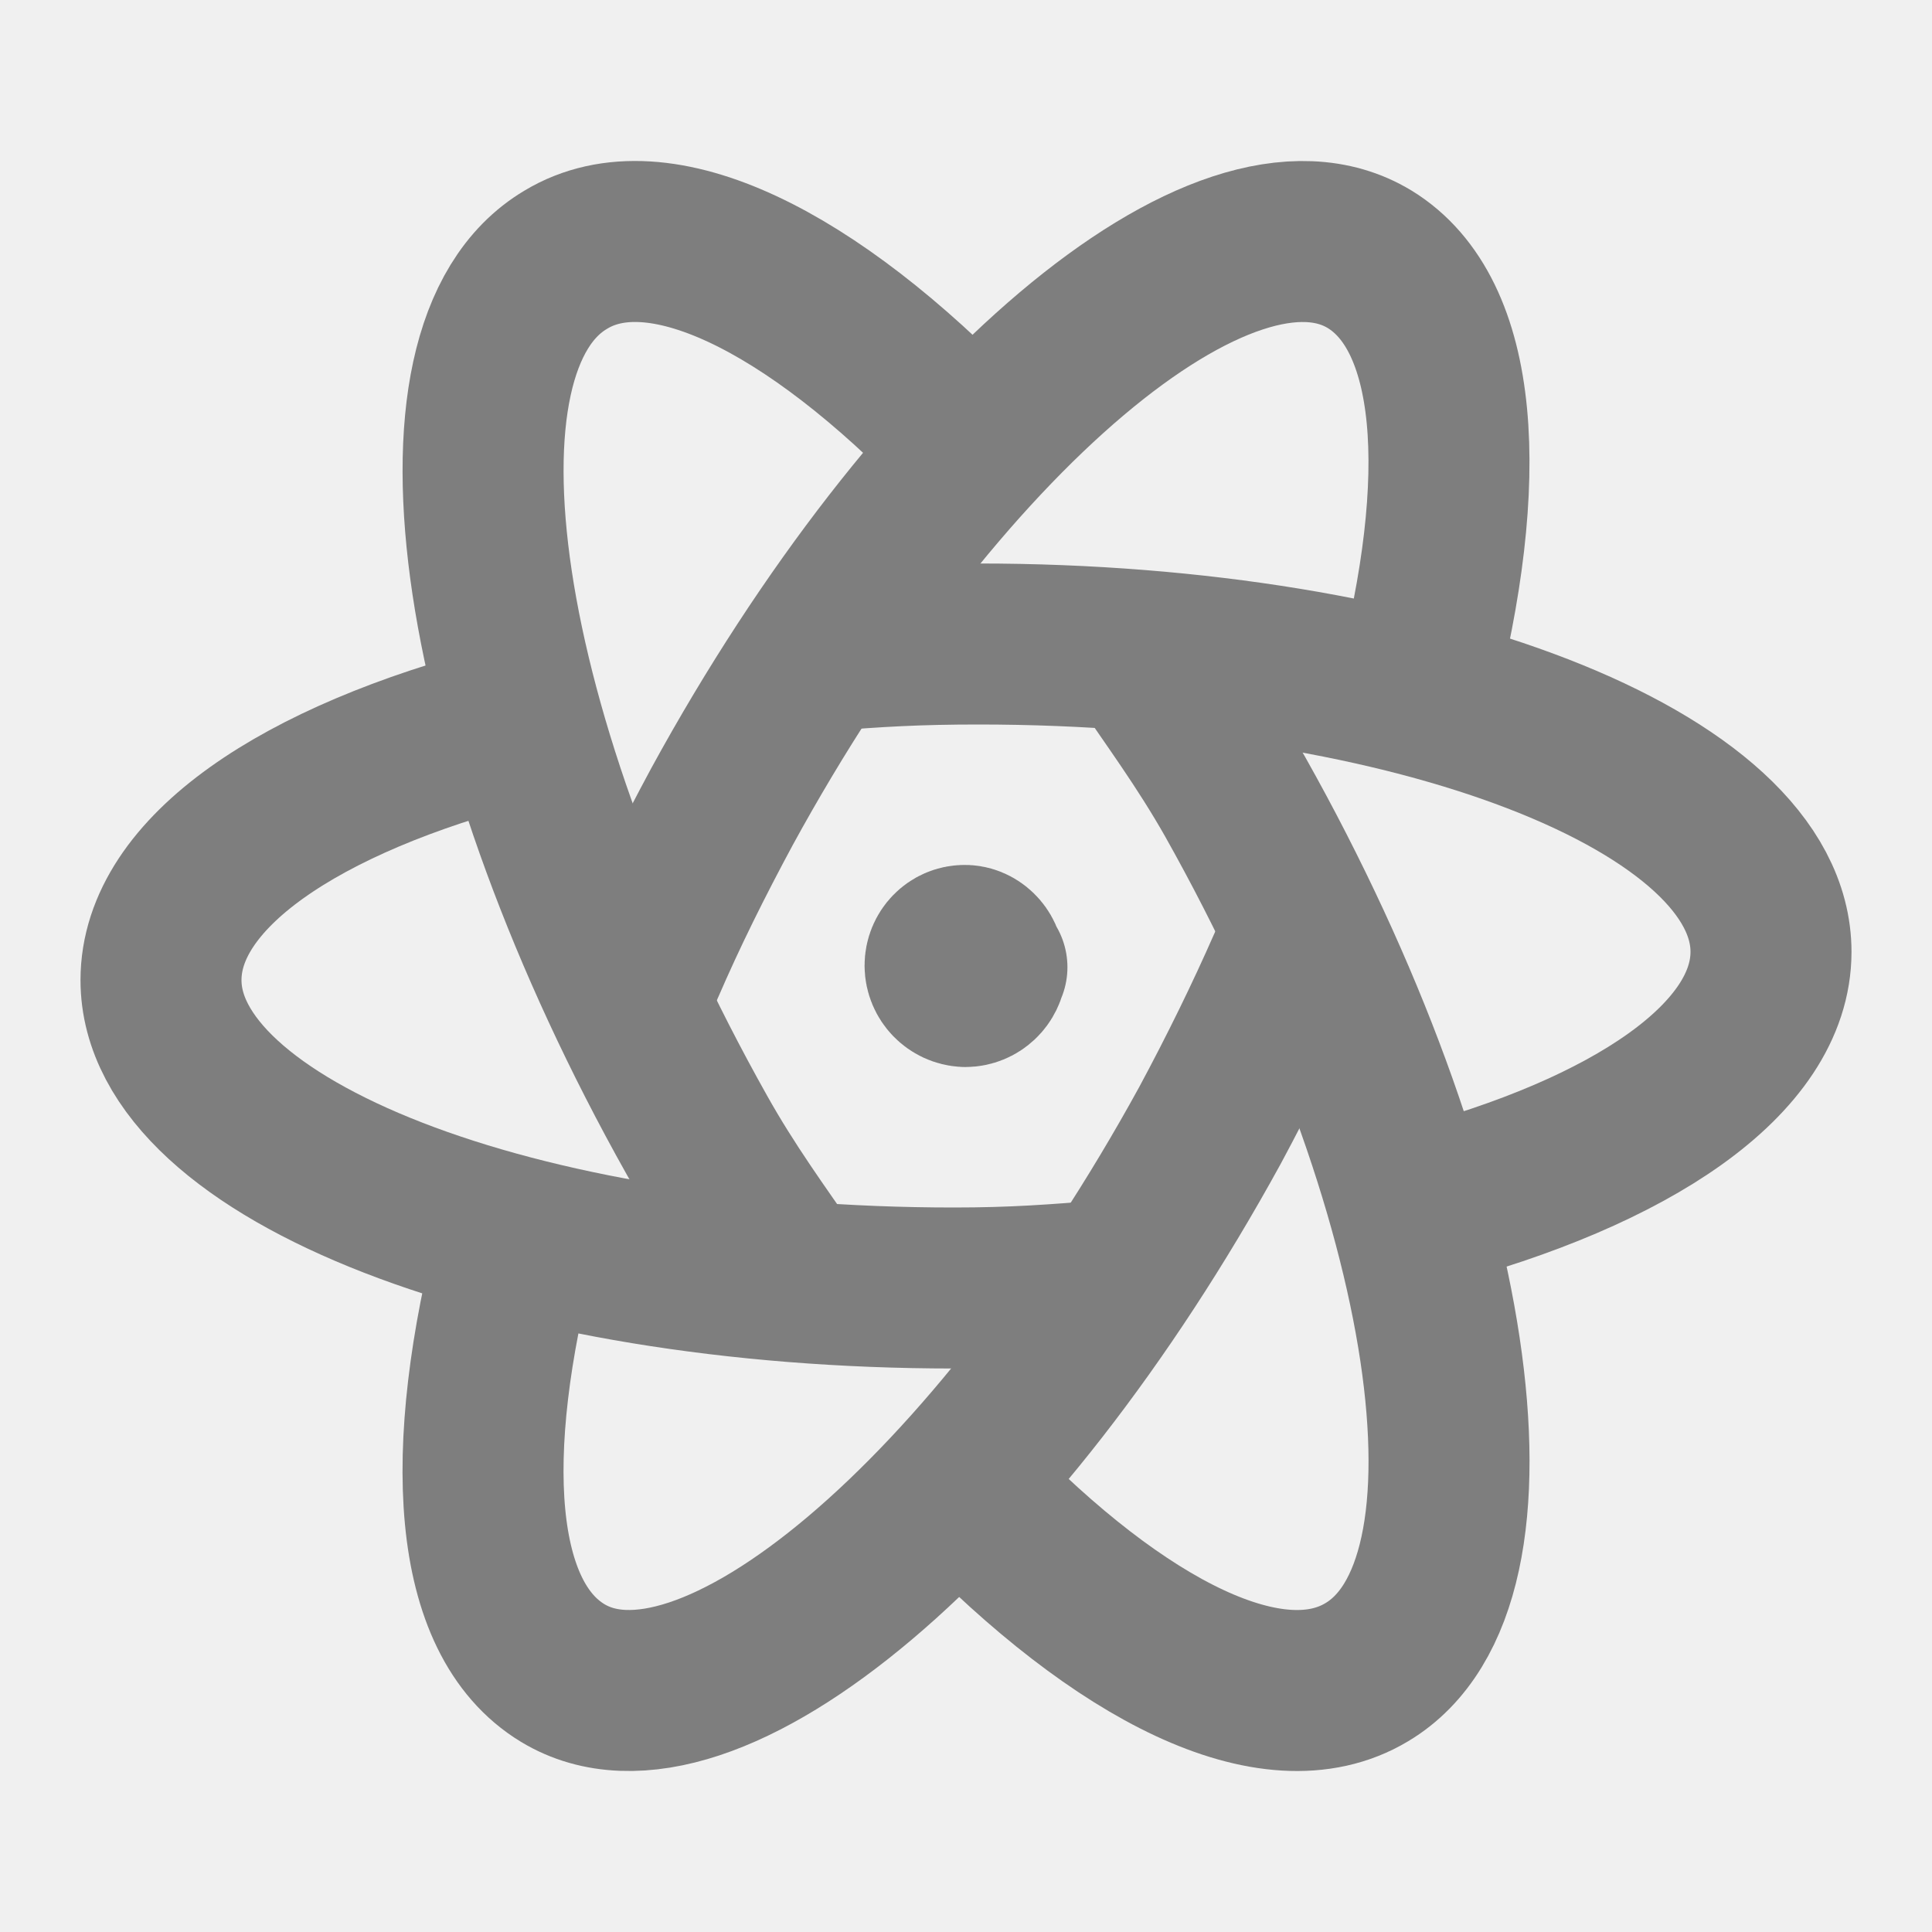
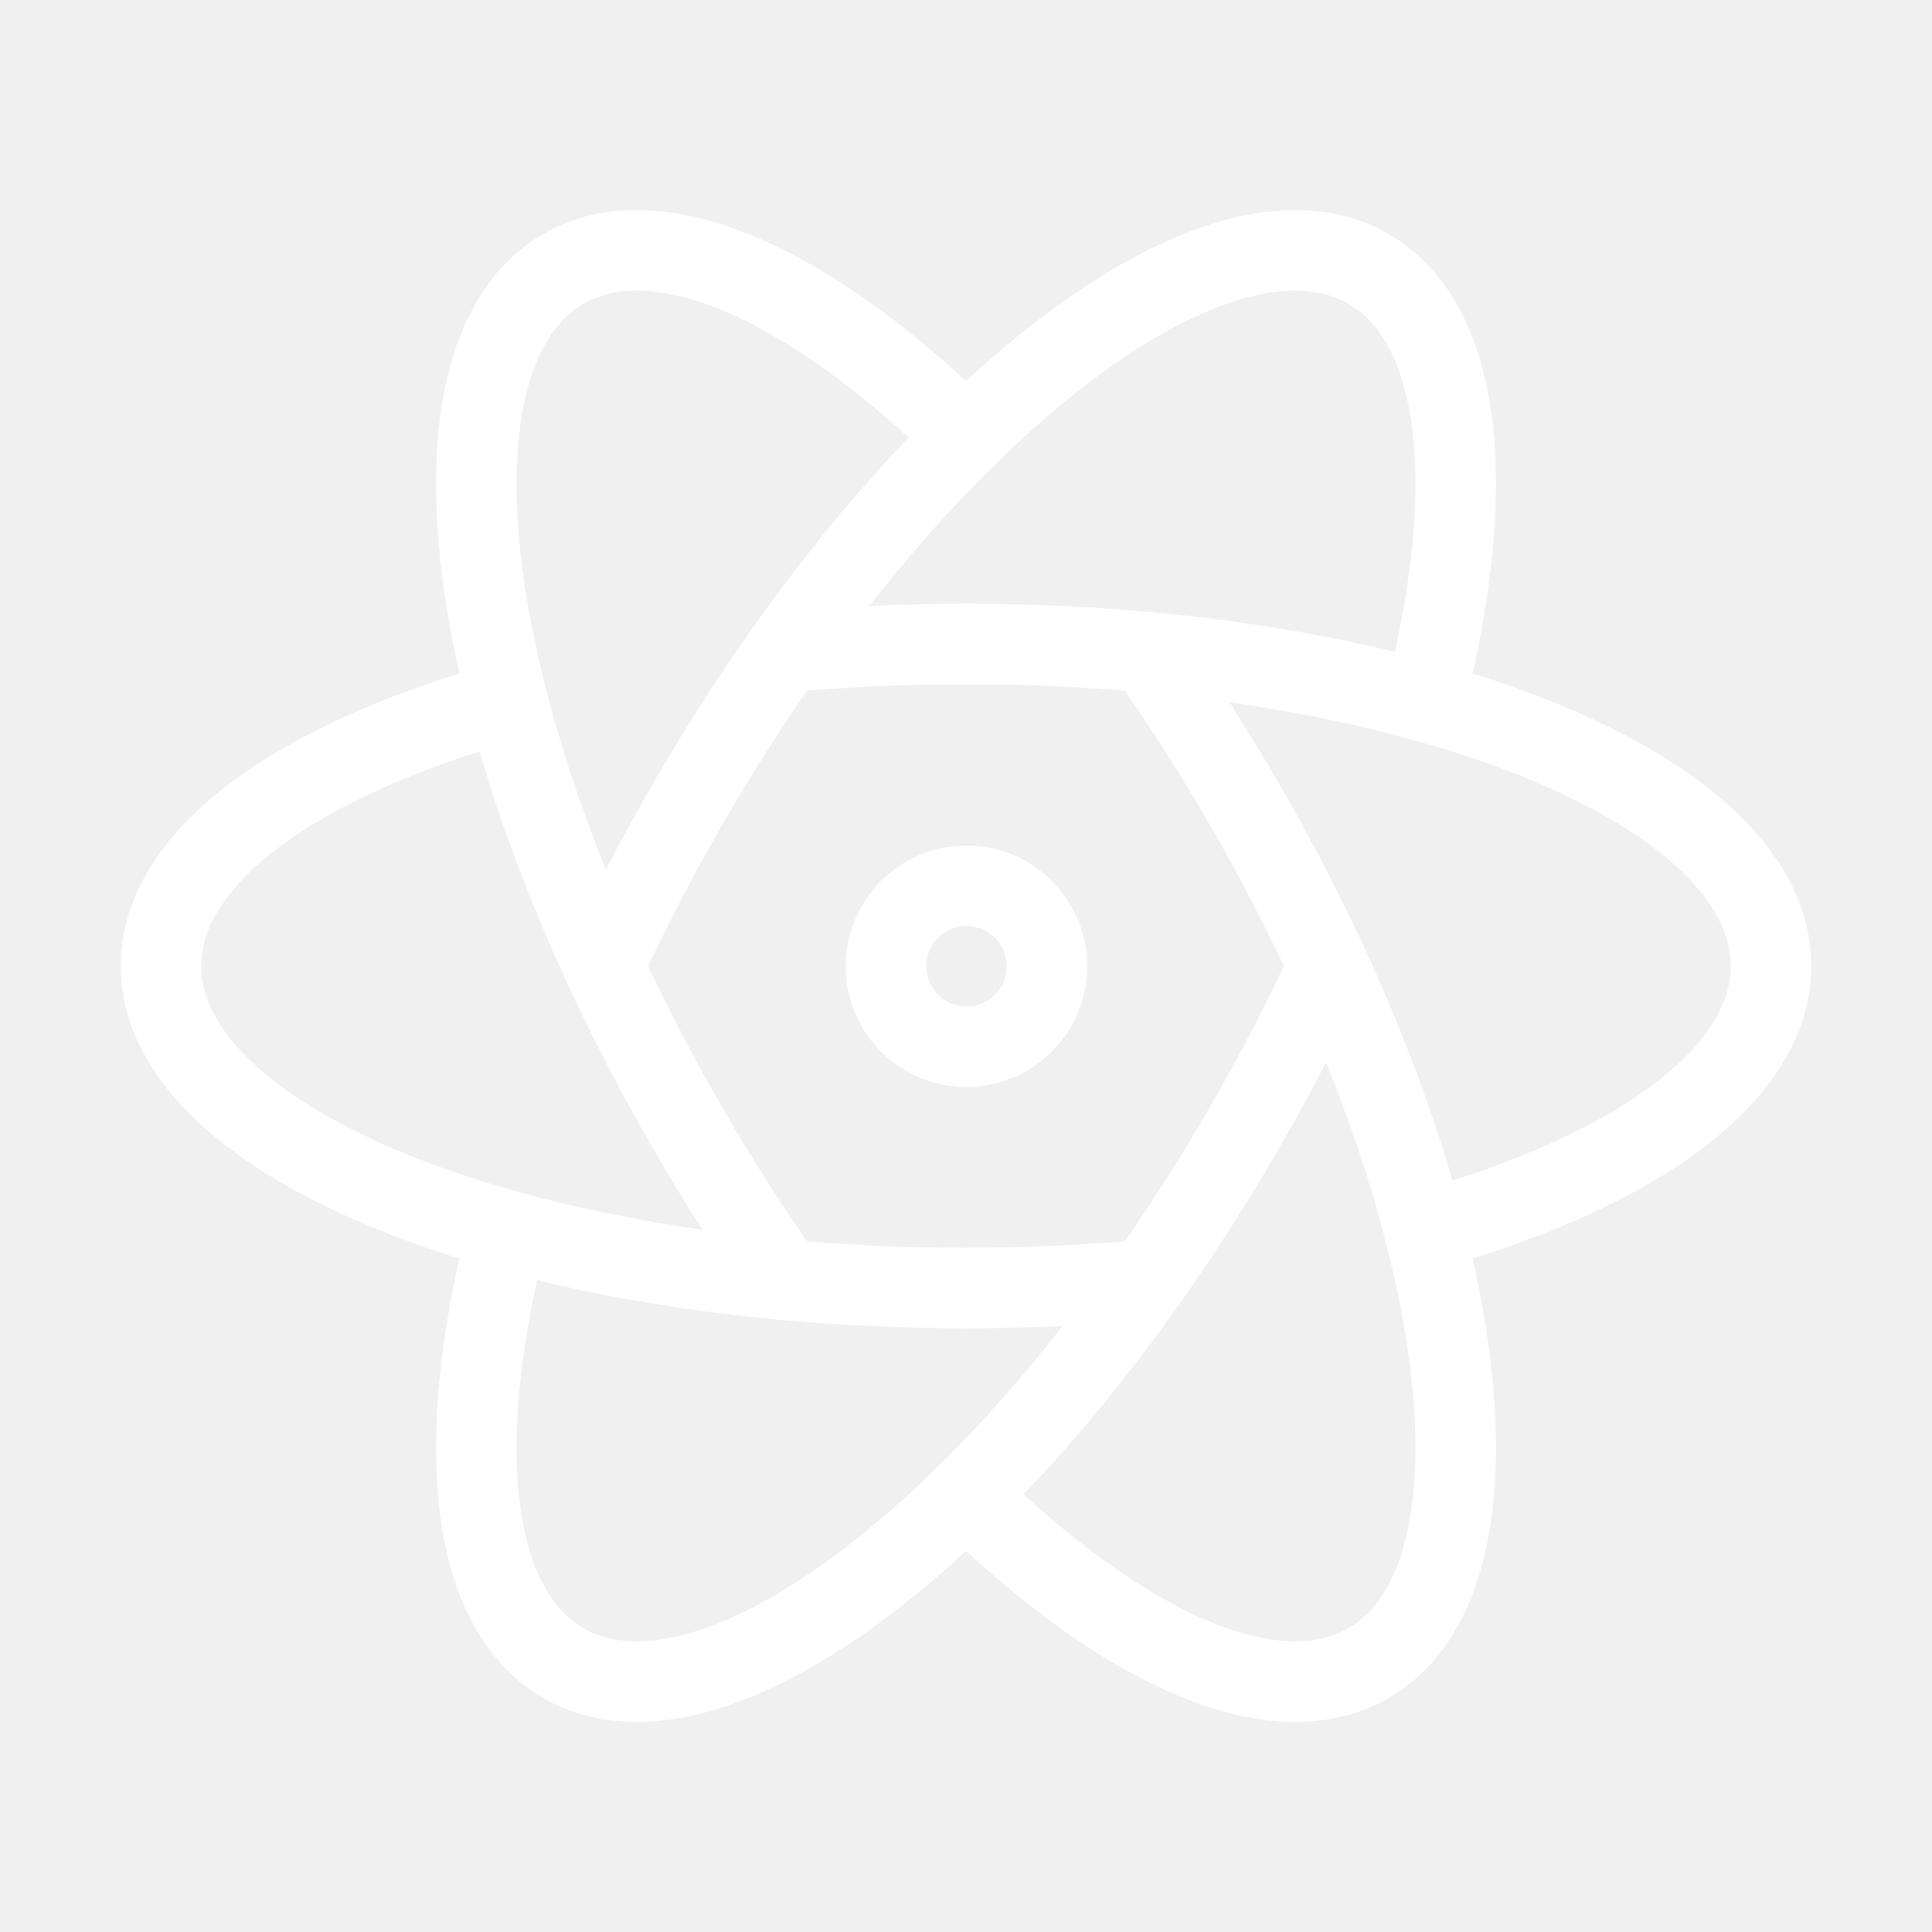
- <svg xmlns="http://www.w3.org/2000/svg" width="24" height="24" viewBox="0 0 24 24" fill="none" stroke="#7e7e7e" stroke-width="2" stroke-linecap="round" stroke-linejoin="round" class="icon icon-tabler icons-tabler-outline icon-tabler-brand-react-native">
+ <svg xmlns="http://www.w3.org/2000/svg" width="24" height="24" viewBox="0 0 24 24" fill="none" stroke="#ffffff" stroke-width="1" stroke-linecap="round" stroke-linejoin="round" class="icon icon-tabler icons-tabler-outline icon-tabler-brand-react">
  <path stroke="none" d="M0 0h24v24H0z" fill="none" />
-   <path d="M6.357 9c-2.637 .68 -4.357 1.845 -4.357 3.175c0 2.107 4.405 3.825 9.85 3.825c.74 0 1.26 -.039 1.95 -.097" />
-   <path d="M9.837 15.9c-.413 -.596 -.806 -1.133 -1.18 -1.8c-2.751 -4.9 -3.488 -9.77 -1.63 -10.873c1.15 -.697 3.047 .253 4.974 2.254" />
-   <path d="M6.429 15.387c-.702 2.688 -.56 4.716 .56 5.395c1.783 1.08 5.387 -1.958 8.043 -6.804c.36 -.67 .683 -1.329 .968 -1.978" />
-   <path d="M12 18.52c1.928 2 3.817 2.95 4.978 2.253c1.85 -1.102 1.121 -5.972 -1.633 -10.873c-.384 -.677 -.777 -1.204 -1.18 -1.8" />
-   <path d="M17.66 15c2.612 -.687 4.34 -1.85 4.34 -3.176c0 -2.11 -4.408 -3.824 -9.845 -3.824c-.747 0 -1.266 .029 -1.955 .087" />
-   <path d="M8 12c.285 -.66 .607 -1.308 .968 -1.978c2.647 -4.844 6.253 -7.89 8.046 -6.801c1.11 .679 1.262 2.706 .56 5.393" />
-   <path d="M12.26 12.015h-.01c-.01 .13 -.12 .24 -.26 .24a.263 .263 0 0 1 -.25 -.26c0 -.14 .11 -.25 .24 -.25h-.01c.13 -.01 .25 .11 .25 .24" />
+   <path d="M6.306 8.711c-2.602 .723 -4.306 1.926 -4.306 3.289c0 2.21 4.477 4 10 4c.773 0 1.526 -.035 2.248 -.102" />
+   <path d="M17.692 15.289c2.603 -.722 4.308 -1.926 4.308 -3.289c0 -2.21 -4.477 -4 -10 -4c-.773 0 -1.526 .035 -2.25 .102" />
+   <path d="M6.305 15.287c-.676 2.615 -.485 4.693 .695 5.373c1.913 1.105 5.703 -1.877 8.464 -6.66c.387 -.67 .733 -1.339 1.036 -2" />
+   <path d="M17.694 8.716c.677 -2.616 .487 -4.696 -.694 -5.376c-1.913 -1.105 -5.703 1.877 -8.464 6.66c-.387 .67 -.733 1.34 -1.037 2" />
+   <path d="M12 5.424c-1.925 -1.892 -3.82 -2.766 -5 -2.084c-1.913 1.104 -1.226 5.877 1.536 10.66c.386 .67 .793 1.304 1.212 1.896" />
+   <path d="M12 18.574c1.926 1.893 3.821 2.768 5 2.086c1.913 -1.104 1.226 -5.877 -1.536 -10.66c-.375 -.65 -.78 -1.283 -1.212 -1.897" />
+   <path d="M11.5 12.866a1 1 0 1 0 1 -1.732a1 1 0 0 0 -1 1.732z" />
</svg>
